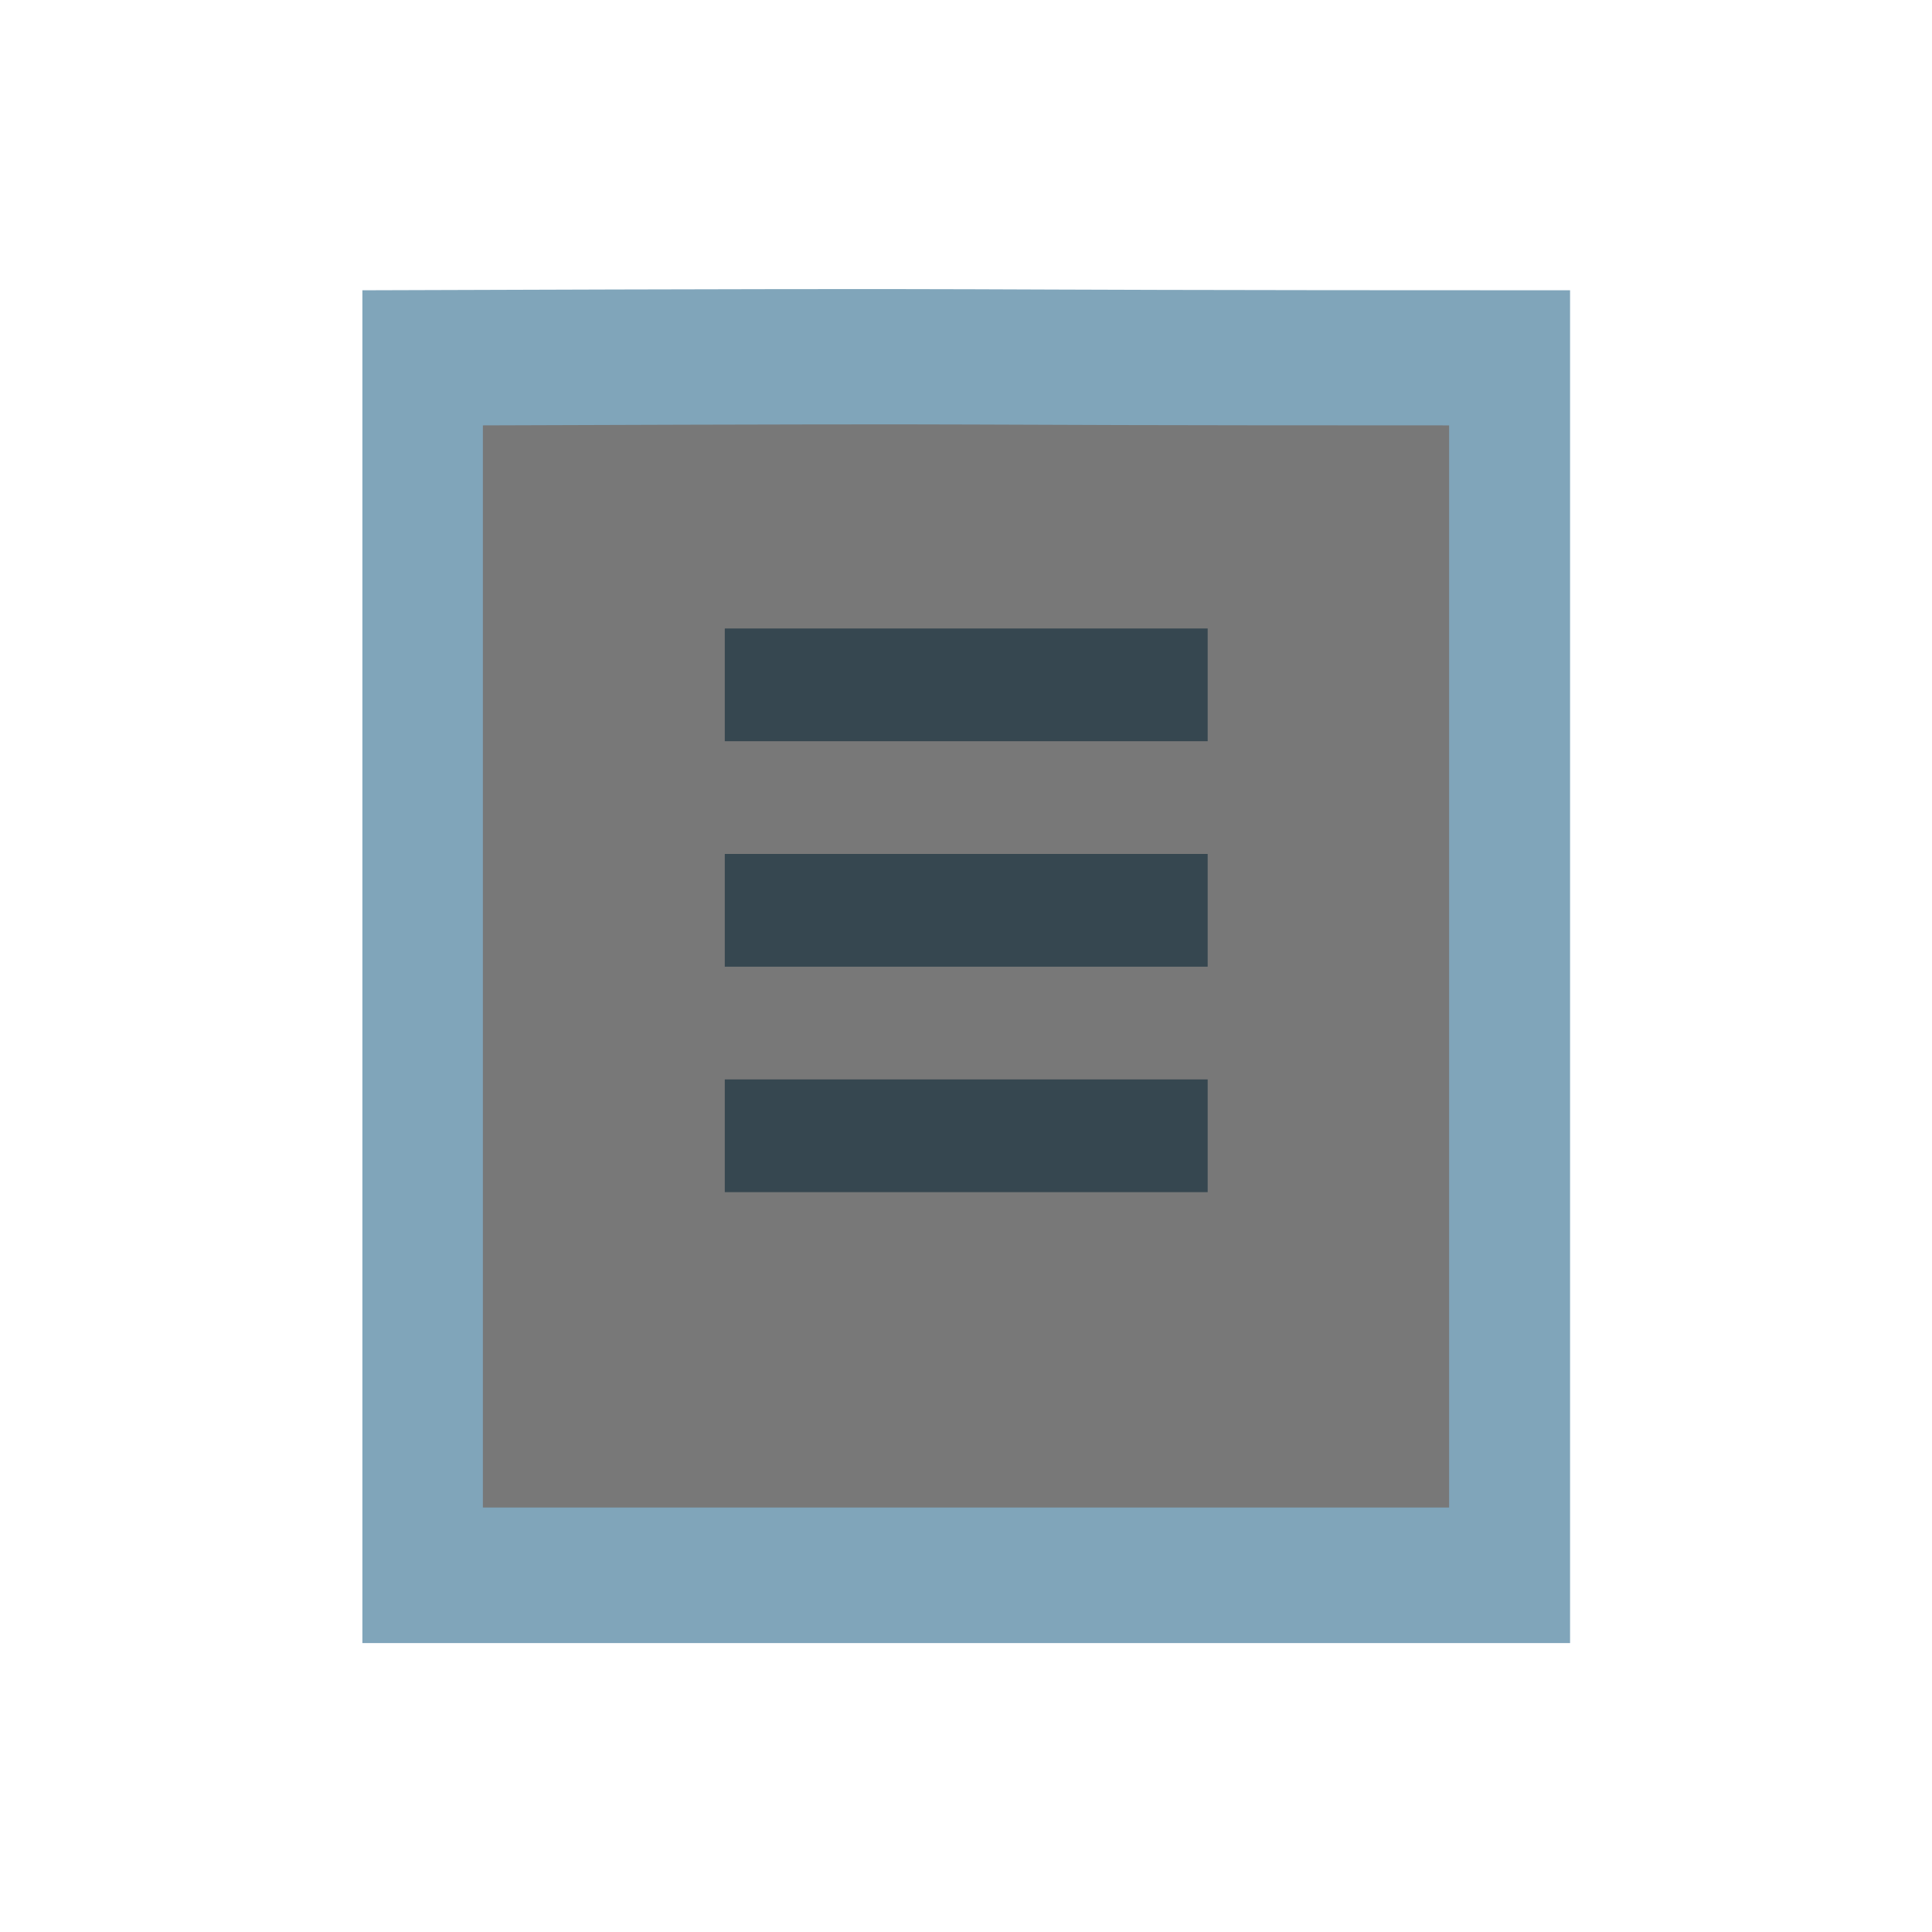
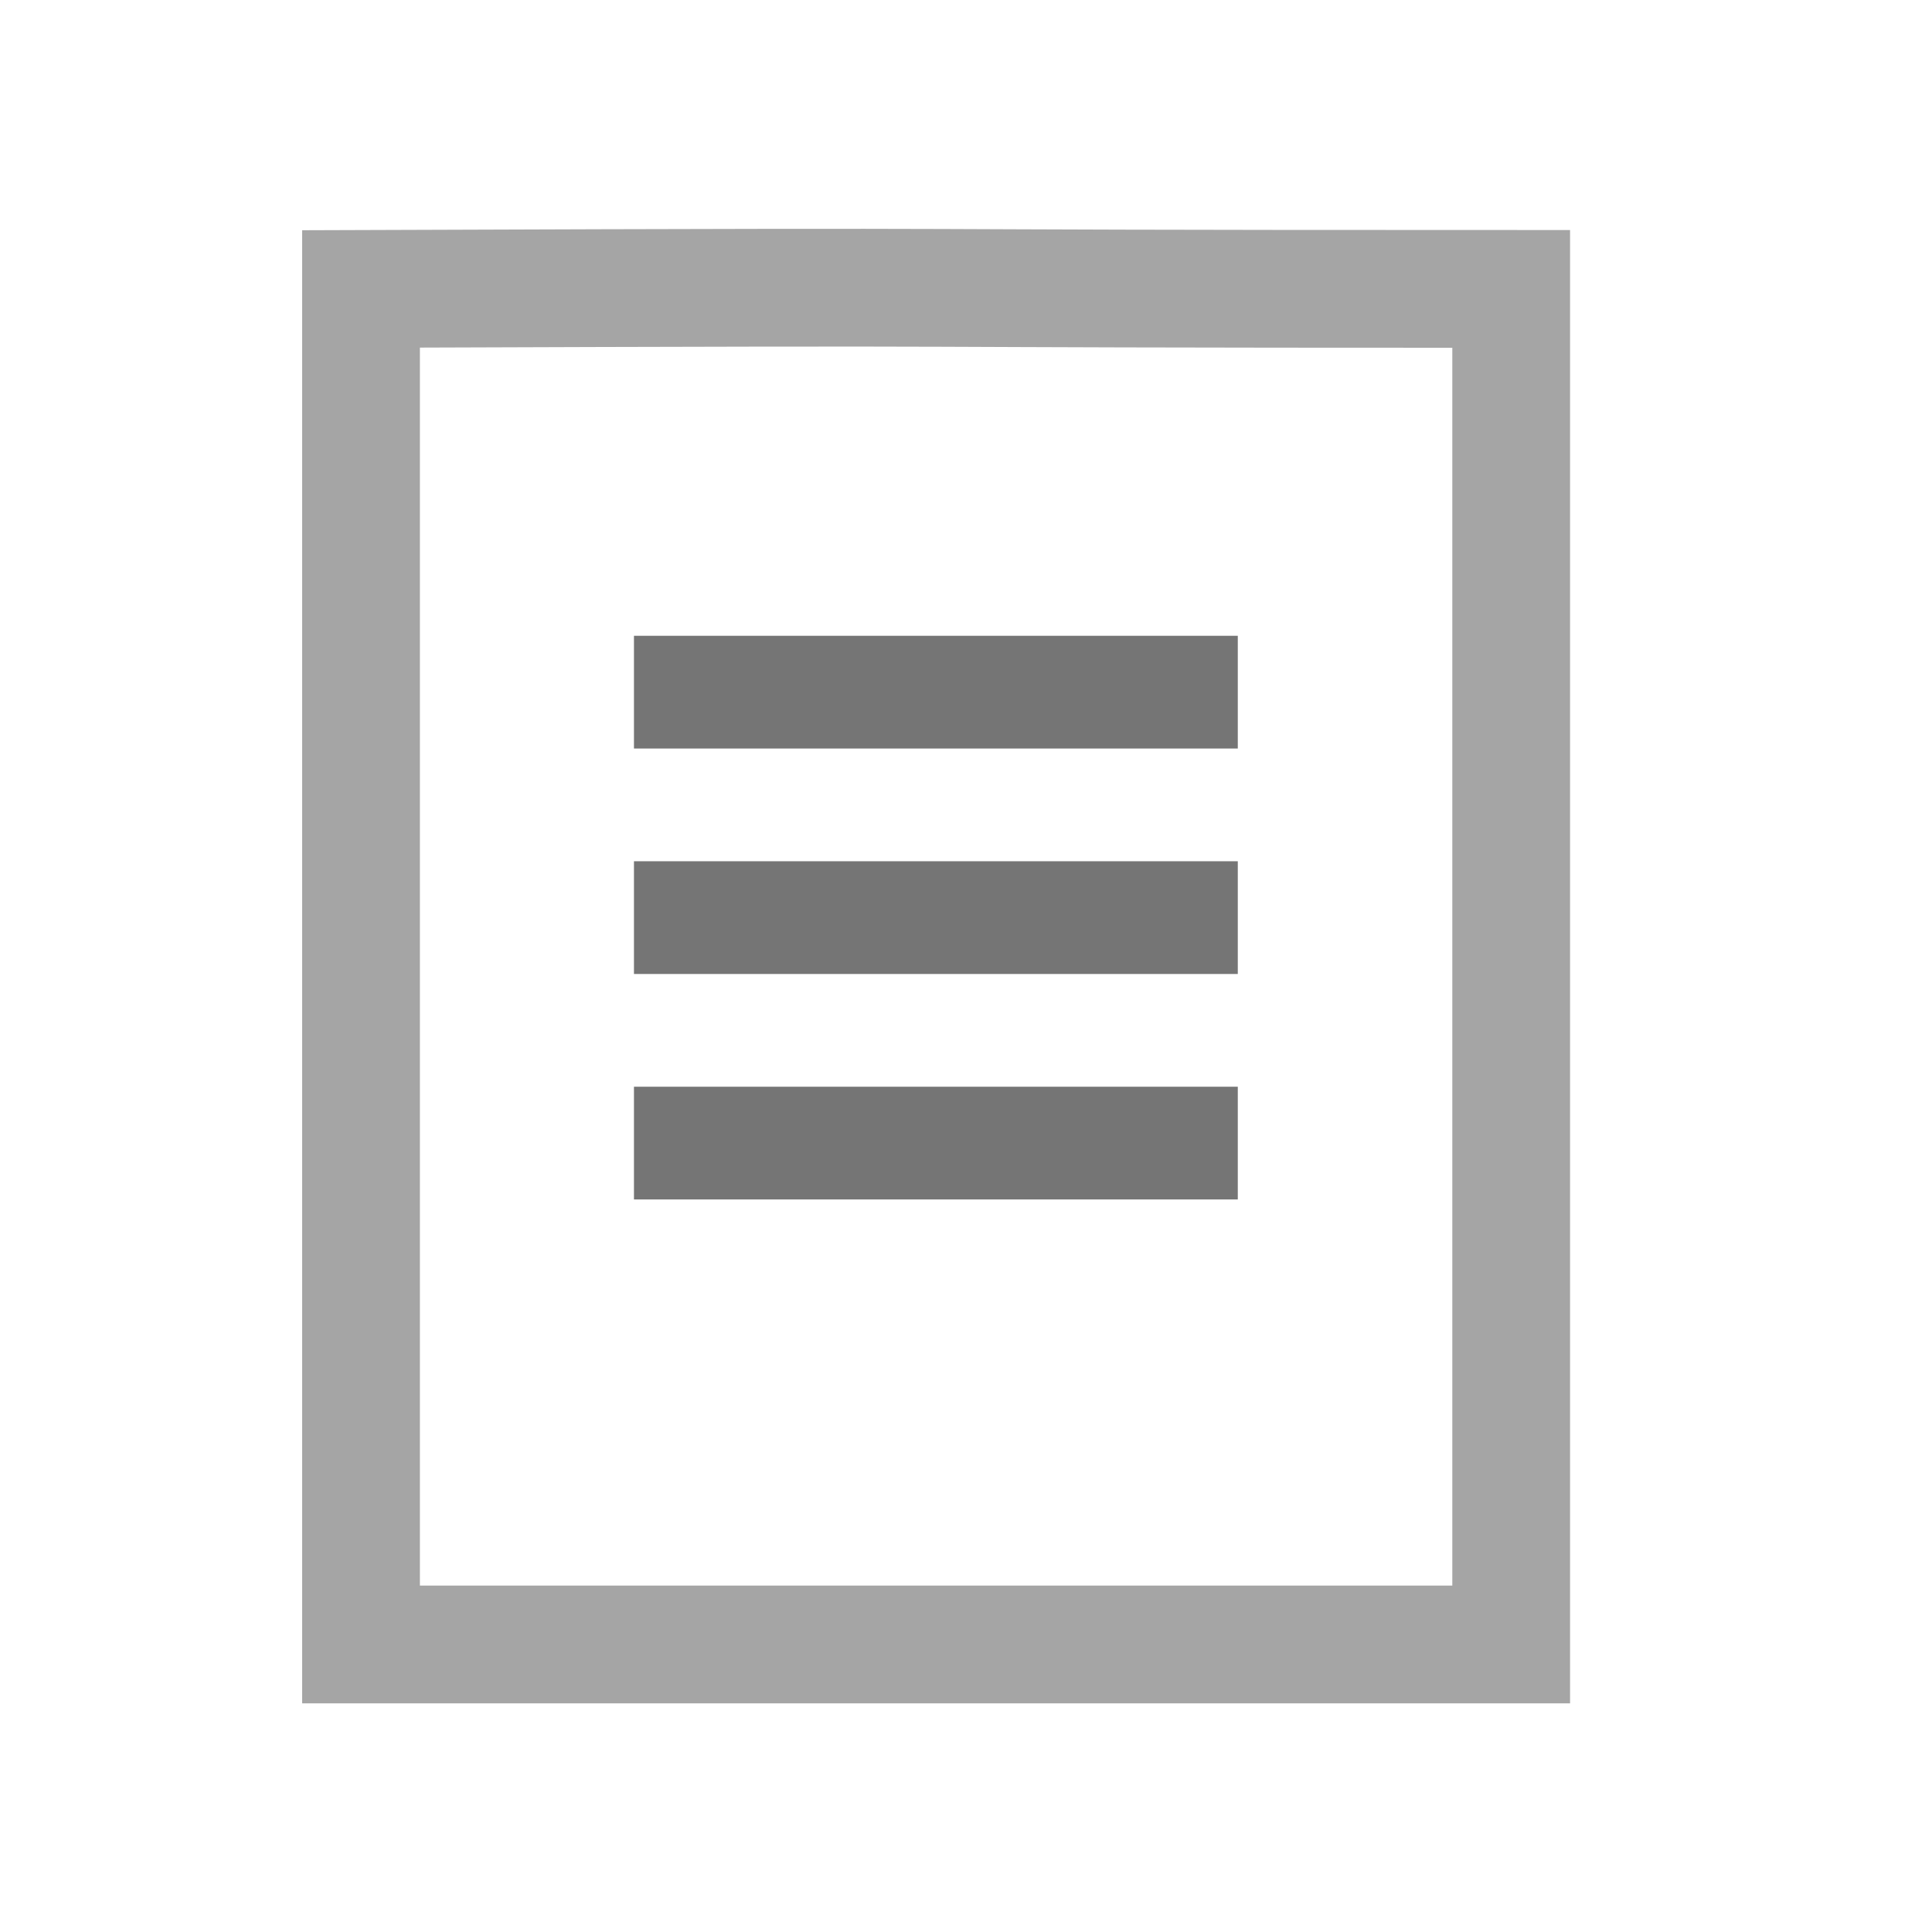
<svg xmlns="http://www.w3.org/2000/svg" width="16" height="16" viewBox="0 0 4.233 4.233" version="1.1" id="svg5">
  <defs id="defs2" />
-   <path style="fill:#80a5ba;fill-opacity:1;stroke-width:1.534;stroke-linecap:round;stroke-linejoin:round;paint-order:stroke fill markers" d="m 0.794,0.636 c 1.769,-0.006 0.917,0 2.646,0 V 3.6 H 0.794 Z" id="path65" />
-   <path style="fill:#787878;fill-opacity:1;stroke-width:1.227;stroke-linecap:round;stroke-linejoin:round;paint-order:stroke fill markers" d="m 1.058,0.932 c 1.415,-0.005 0.734,0 2.117,0 V 3.303 h -2.117 z" id="path4404" />
-   <rect style="fill:#364750;fill-opacity:1;stroke-width:1.534;stroke-linecap:round;stroke-linejoin:round;paint-order:stroke fill markers" id="rect5117" width="1.058" height="0.247" x="1.588" y="1.377" />
-   <rect style="fill:#364750;fill-opacity:1;stroke-width:1.534;stroke-linecap:round;stroke-linejoin:round;paint-order:stroke fill markers" id="rect5737" width="1.058" height="0.247" x="1.588" y="1.871" />
-   <rect style="fill:#364750;fill-opacity:1;stroke-width:1.534;stroke-linecap:round;stroke-linejoin:round;paint-order:stroke fill markers" id="rect5739" width="1.058" height="0.247" x="1.588" y="2.365" />
+   <path style="fill:none;fill-opacity:1;stroke:#a5a5a5;stroke-width:0.258;stroke-linecap:square;stroke-linejoin:miter;stroke-dasharray:none;stroke-opacity:1;paint-order:stroke fill markers" d="m 0.791,0.633 c 1.685,-0.006 0.873,0 2.52,0 V 3.603 H 0.791 Z" id="path65" />
+   <rect style="fill:#757575;fill-opacity:1;stroke-width:1.715;stroke-linecap:round;stroke-linejoin:round;paint-order:stroke fill markers" id="rect5117" width="1.323" height="0.247" x="1.389" y="1.393" />
+   <rect style="fill:#757575;fill-opacity:1;stroke-width:1.715;stroke-linecap:round;stroke-linejoin:round;paint-order:stroke fill markers" id="rect5737" width="1.323" height="0.247" x="1.389" y="1.887" />
+   <rect style="fill:#757575;fill-opacity:1;stroke-width:1.715;stroke-linecap:round;stroke-linejoin:round;paint-order:stroke fill markers" id="rect5739" width="1.323" height="0.247" x="1.389" y="2.381" />
</svg>
